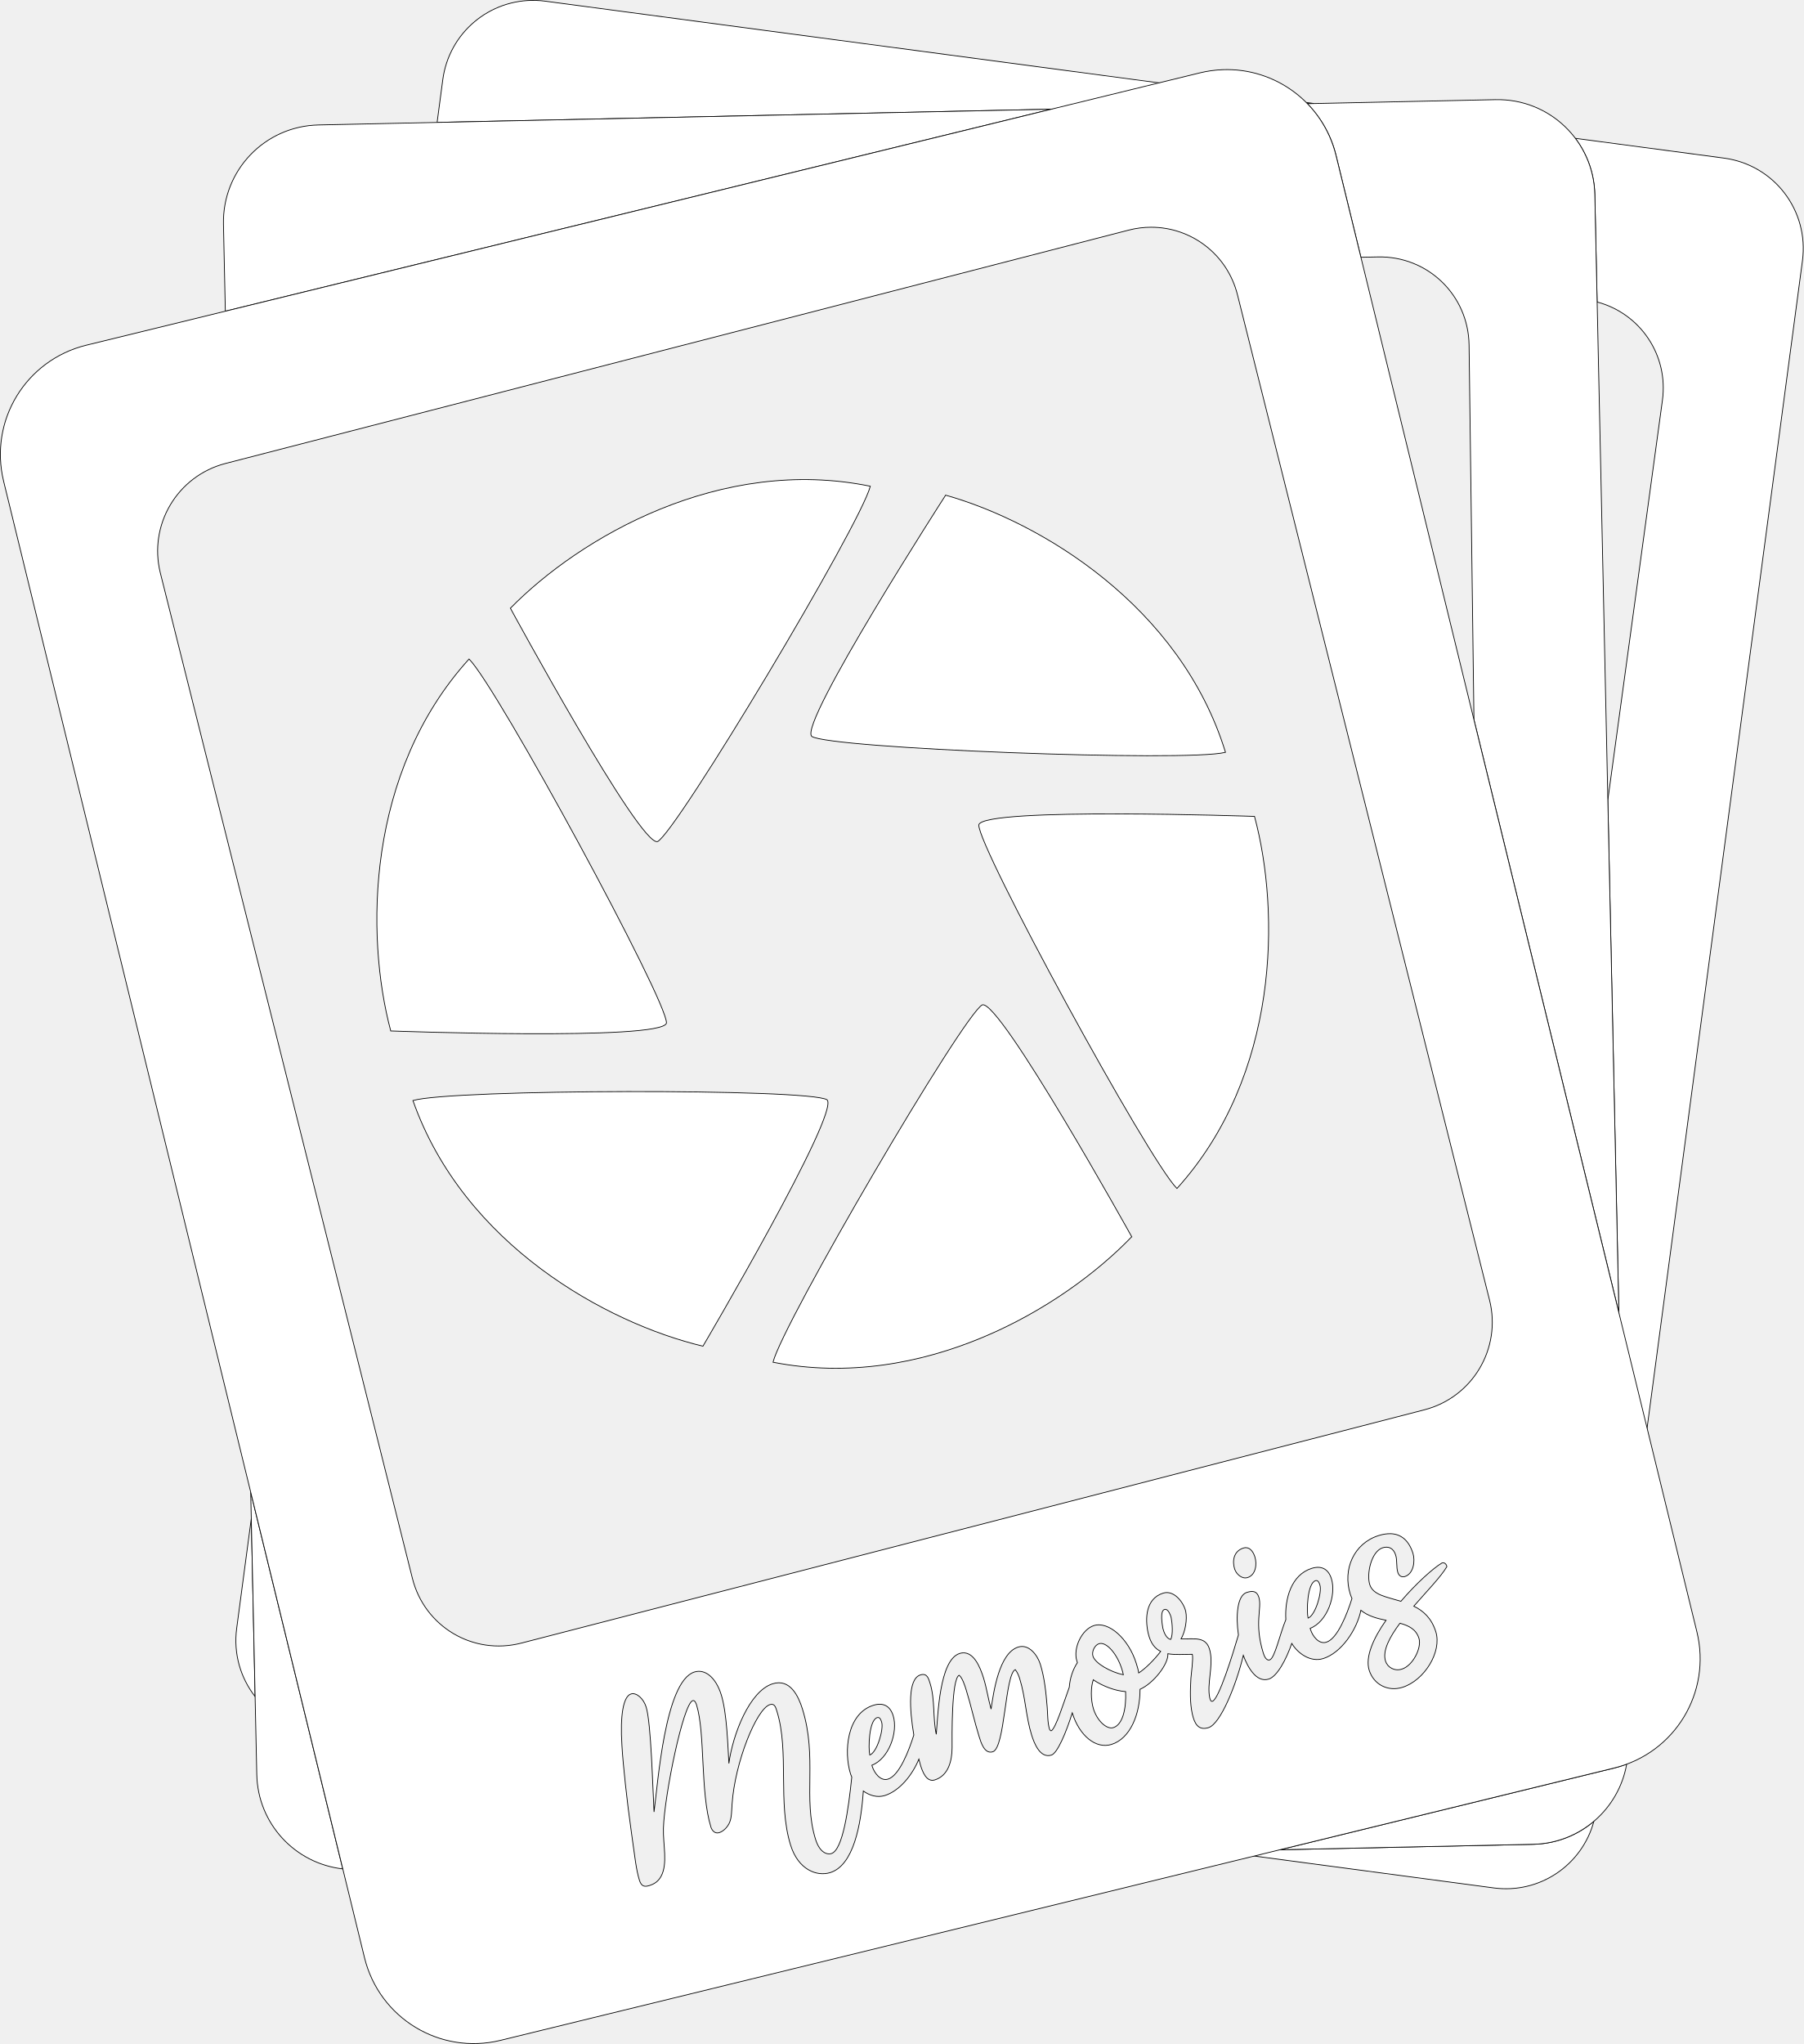
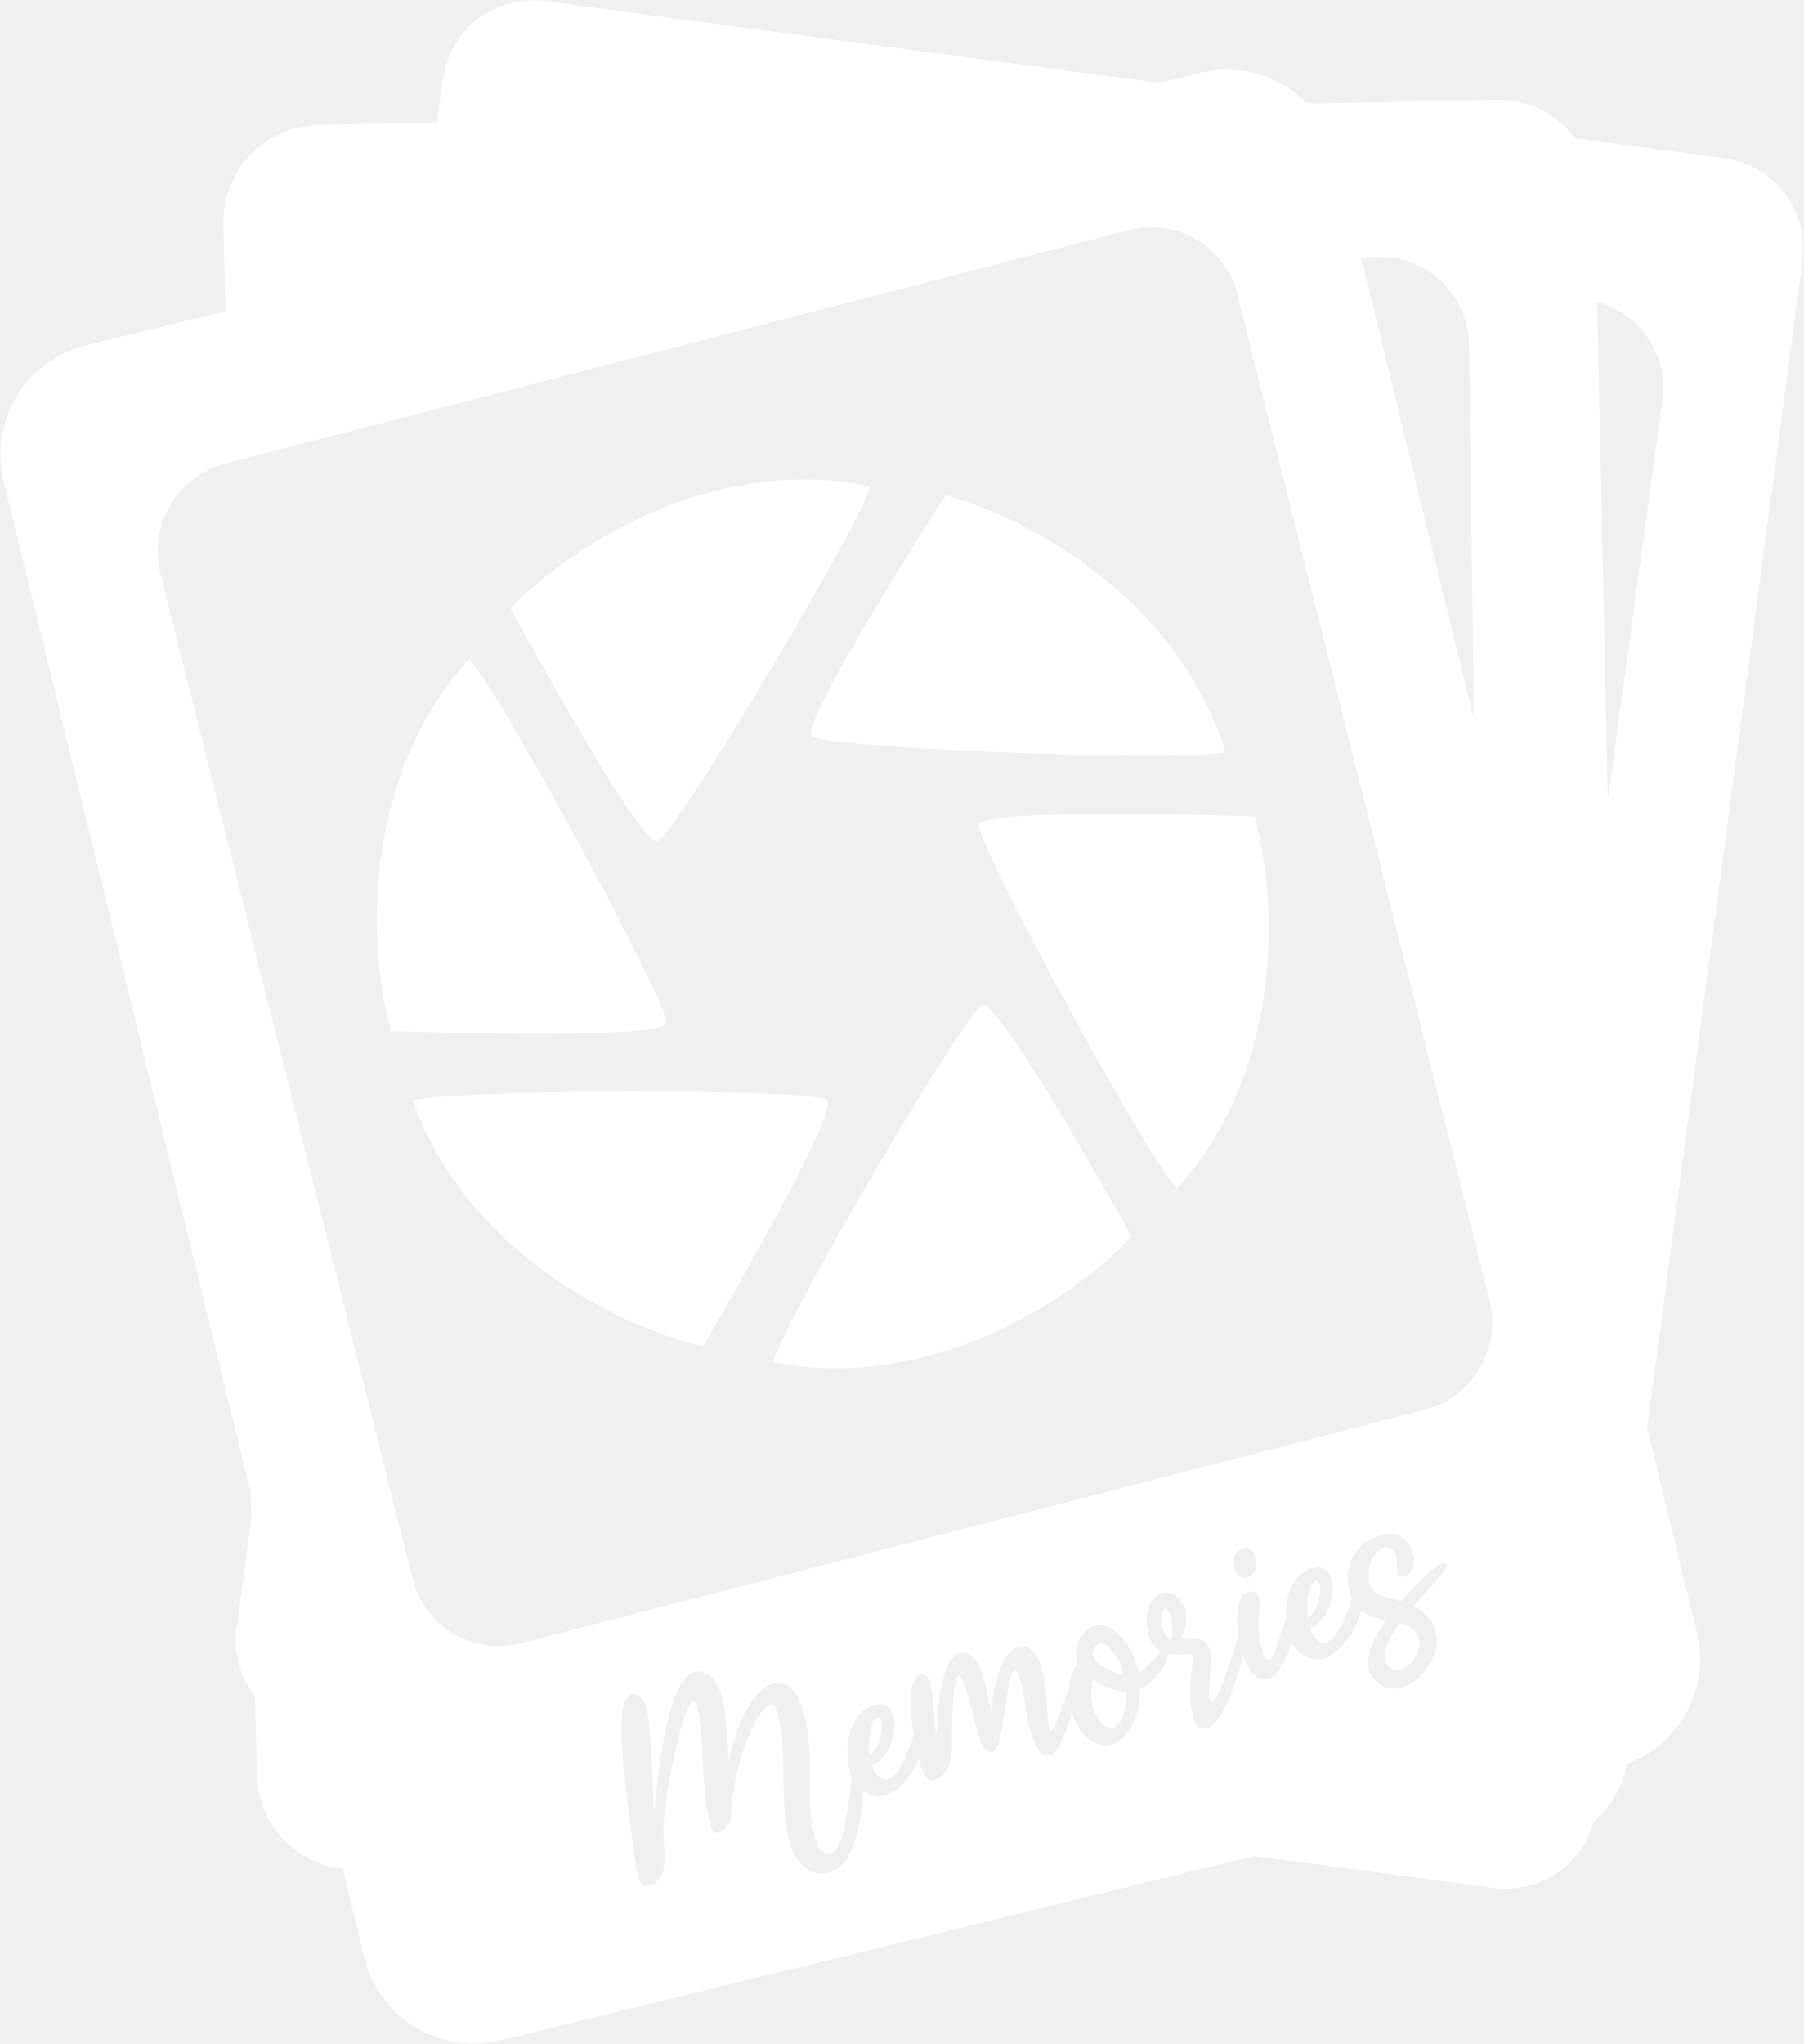
<svg xmlns="http://www.w3.org/2000/svg" width="122.01mm" height="138.24mm" version="1.1" viewBox="0 0 122.01 138.24">
-   <g transform="translate(26.616 -58.875)" fill="#fff" stroke="#000">
-     <g stroke-width=".05">
-       <path d="m9.646 58.903c-3.138-0.1-5.884 2.18-6.308 5.361l-0.384 2.889 59.331-1.275-52.006-6.923c-0.212-0.028-0.423-0.046-0.633-0.052zm70.3 9.326c0.803 1.064 1.295 2.379 1.325 3.819l0.156 7.251c2.908 0.771 4.837 3.581 4.418 6.648l-3.694 27.037 1.155 53.752 12.011-90.228c0.452-3.393-1.916-6.488-5.309-6.94zm-89.562 93.351-0.989 7.426c-0.228 1.716 0.266 3.354 1.248 4.614zm90.824 20.472c-1.11 0.942-2.54 1.524-4.116 1.558l-21.365 0.459 18.708 2.49c3.118 0.415 5.977-1.554 6.773-4.507z" stop-color="#000000" />
-       <path d="m74.555 65.614-12.735 0.274c0.918 0.943 1.61 2.132 1.947 3.508l1.682 6.879 1.157-0.023c3.368-0.068 6.114 2.589 6.158 5.957l0.331 25.339 9.803 40.094-1.625-75.593c-0.078-3.643-3.074-6.512-6.716-6.434zm-30.046 0.646-49.574 1.066c-3.643 0.078-6.512 3.074-6.434 6.716l0.127 5.88zm-54.164 93.541 0.41 19.087c0.072 3.337 2.594 6.018 5.817 6.385zm93.08 18.388c-0.273 0.101-0.552 0.191-0.841 0.261l-22.608 5.527 17.116-0.368c3.2-0.069 5.801-2.389 6.334-5.421z" stop-color="#000000" />
-       <path d="m56.087 63.588c-0.507 0.02-1.019 0.09-1.532 0.215l-75.332 18.418c-4.101 1.003-6.595 5.111-5.592 9.211l24.41 99.842c1.003 4.101 5.111 6.595 9.211 5.592l75.332-18.417c4.101-1.003 6.595-5.111 5.592-9.212l-24.41-99.842c-0.877-3.588-4.132-5.946-7.68-5.808zm-4.833 10.656c2.707-5e-3 5.154 1.816 5.845 4.573l17.051 67.988c0.819 3.267-1.147 6.576-4.408 7.418l-61.092 15.779c-3.261 0.842-6.547-1.11-7.367-4.377l-17.05-67.988c-0.819-3.267 1.147-6.575 4.408-7.418l61.092-15.78c0.51-0.132 1.02-0.195 1.521-0.196zm16.197 88.357c0.729 0.022 1.251 0.475 1.52 1.337 0.156 0.5 0.046 1.375-0.554 1.563-0.217 0.068-0.402-0.057-0.47-0.274-0.12-0.383-0.029-0.796-0.148-1.179-0.146-0.466-0.485-0.616-0.868-0.497-0.8 0.25-1.105 1.79-0.886 2.489 0.224 0.716 1.138 0.833 2.109 1.133 1.044-1.222 2.189-2.238 2.759-2.58 0.156-0.085 0.33 0.062 0.349 0.239-0.394 0.671-1.334 1.641-2.237 2.673 0.645 0.31 1.204 0.812 1.49 1.729 0.421 1.349-0.764 3.292-2.263 3.76-0.966 0.302-1.94-0.18-2.246-1.163-0.276-0.883 0.278-2.153 1.141-3.373-0.605-0.122-1.22-0.283-1.7-0.676-0.269 1.313-1.315 2.879-2.555 3.267-0.844 0.263-1.704-0.337-2.121-1.025-0.384 1.108-0.993 2.235-1.56 2.412-0.856 0.267-1.449-0.865-1.718-1.604-0.476 1.979-1.533 4.631-2.357 4.888-0.716 0.224-0.96-0.322-1.097-0.937-0.167-0.77-0.135-1.603-0.092-2.402 0.029-0.375 0.169-1.333 0.097-1.621-0.588-3e-3 -1.162 0.049-1.655-0.039 0.056 0.679-0.959 1.996-1.884 2.405 6e-3 1.717-0.677 3.337-1.926 3.727-1.049 0.328-2.169-0.565-2.658-2.131-0.414 1.328-1.004 2.727-1.412 2.854-0.766 0.239-1.166-0.806-1.337-1.355-0.39-1.249-0.415-2.558-0.805-3.808-0.068-0.217-0.152-0.428-0.303-0.619-0.697 0.345-0.686 5.297-1.519 5.557-0.566 0.177-0.805-0.644-0.924-1.027-0.328-1.049-0.55-2.114-0.878-3.163-0.088-0.283-0.25-0.8-0.472-0.986-0.529 0.238-0.483 4.191-0.48 4.904-5e-3 0.861-0.235 1.883-1.168 2.175-0.566 0.177-0.834-0.563-0.964-0.979-0.032-0.102-0.073-0.262-0.115-0.425-0.445 1.086-1.311 2.15-2.302 2.46-0.513 0.16-1.033 8e-5 -1.455-0.304-0.155 2.284-0.658 5.023-2.238 5.516-0.9 0.281-2.16-0.185-2.68-1.851-0.895-2.865-0.072-6.321-0.931-9.07-0.078-0.25-0.15-0.539-0.467-0.44-0.916 0.286-2.376 3.923-2.562 6.724-0.051 0.656-0.01 1.082-0.316 1.506-0.153 0.212-0.36 0.369-0.544 0.426-0.416 0.13-0.567-0.353-0.567-0.353-0.739-2.365-0.376-6.354-0.979-8.287-0.016-0.05-0.104-0.333-0.254-0.286-0.65 0.203-1.915 6.393-1.985 8.627-0.033 1.125 0.313 2.407-0.167 3.27-0.177 0.311-0.412 0.494-0.779 0.609-0.3 0.094-0.537 0.095-0.677-0.355-0.229-0.733-0.302-1.551-0.55-3.284-0.292-2.048-0.569-4.631-0.634-5.835-0.132-2.061 0.097-3.321 0.613-3.482 0.366-0.114 0.844 0.303 1.026 0.886 0.338 1.083 0.446 5.584 0.533 7.092 0.256-1.872 0.732-8.839 2.731-9.463 0.733-0.229 1.455 0.386 1.814 1.536 0.39 1.249 0.447 3.48 0.518 4.646 0.264-1.966 1.396-4.897 2.962-5.386 1.183-0.369 1.745 0.844 2.01 1.694 1.03 3.298 0.023 6.045 0.891 8.826 0.297 0.949 0.819 1.042 1.069 0.964 0.773-0.242 1.158-2.99 1.381-5.173-0.031-0.069-0.06-0.138-0.081-0.206-0.473-1.516-0.253-4.09 1.546-4.651 0.666-0.208 1.131 0.05 1.334 0.699 0.349 1.116-0.293 2.925-1.439 3.356l0.026 0.083c0.135 0.433 0.554 1.016 1.071 0.854 0.763-0.238 1.416-1.943 1.741-2.982-0.289-1.706-0.427-3.791 0.446-4.063 0.45-0.14 0.548 0.231 0.652 0.564 0.349 1.116 0.177 2.321 0.42 3.452 0.112-1.223 0.201-5.035 1.583-5.467 0.933-0.291 1.405 0.987 1.613 1.653 0.218 0.7 0.315 1.419 0.512 2.107 0.171-1.15 0.536-3.787 1.835-4.193 0.733-0.229 1.308 0.56 1.496 1.16 0.291 0.933 0.383 1.928 0.464 2.89 0.041 0.481 0.019 1.055 0.159 1.504 0.01 0.033 0.048 0.095 0.109 0.113 0.315-0.152 0.864-1.962 1.227-2.949 0.049-0.611 0.231-1.183 0.549-1.665l-0.036-0.116c-0.271-0.866 0.339-2.135 1.155-2.39 0.999-0.312 2.345 0.894 2.86 2.543 0.068 0.217 0.135 0.433 0.169 0.66 0.454-0.285 1.077-0.916 1.486-1.456-0.391-0.193-0.693-0.557-0.849-1.247-0.218-0.992-0.16-2.327 1.023-2.696 0.716-0.224 1.379 0.611 1.522 1.243 0.111 0.532-0.031 1.363-0.317 1.854 0.921 0.023 1.743-0.215 1.965 0.849 0.224 1.009-0.23 2.192-0.022 3.151 0.026 0.083 0.062 0.255 0.178 0.219 0.435-0.136 1.371-3.162 1.76-4.484-0.184-1.28-0.09-2.673 0.566-2.878 0.4-0.125 0.681-0.103 0.816 0.33 0.229 0.733-0.336 1.732 0.298 3.765 0.052 0.167 0.188 0.544 0.438 0.466 0.339-0.106 0.688-1.752 1.089-2.721-0.081-1.415 0.367-3.035 1.75-3.467 0.666-0.208 1.13 0.049 1.333 0.699 0.349 1.116-0.293 2.925-1.438 3.356l0.026 0.084c0.135 0.433 0.555 1.015 1.071 0.854 0.757-0.236 1.404-1.914 1.732-2.956-0.043-0.097-0.084-0.198-0.119-0.309-0.515-1.649 0.231-3.418 1.93-3.949 0.287-0.09 0.554-0.13 0.797-0.123zm-9.799 0.945c0.329-7e-3 0.533 0.334 0.624 0.625 0.151 0.483 0.07 1.221-0.496 1.398-0.383 0.12-0.768-0.236-0.877-0.586-0.161-0.516-0.082-1.199 0.601-1.412 0.052-0.016 0.101-0.024 0.148-0.025zm4.791 2.224c-0.02-3e-3 -0.041 8e-5 -0.064 8e-3 -0.566 0.177-0.614 2.075-0.506 2.535 0.506-0.195 0.95-1.759 0.804-2.226-0.032-0.102-0.095-0.306-0.234-0.317zm-10.194 1.951c-0.027-6e-3 -0.056-5e-3 -0.085 4e-3 -0.333 0.104-0.147 1.052-0.113 1.278 0.067 0.272 0.235 0.695 0.527 0.75 0.177-0.311 0.104-1.13 0.034-1.473-0.031-0.15-0.172-0.518-0.363-0.559zm15.838 0.937c-0.708 0.952-1.189 1.87-0.976 2.553 0.135 0.433 0.605 0.707 1.104 0.551 0.766-0.239 1.353-1.464 1.16-2.08-0.192-0.616-0.69-0.863-1.289-1.024zm-20.261 1.367c-0.032 3e-3 -0.063 8e-3 -0.093 0.017-0.3 0.094-0.507 0.542-0.413 0.842 0.156 0.5 1.216 1.083 2.057 1.259-0.025-0.138-0.061-0.255-0.103-0.389-0.307-0.984-0.968-1.761-1.447-1.73zm-0.482 2.46c-0.169 0.455-0.186 1.337 0.012 1.97 0.25 0.8 0.895 1.403 1.345 1.262 0.633-0.198 0.88-1.28 0.83-2.435-0.711-0.052-1.538-0.361-2.187-0.798zm-14.551 2.545c-0.02-3e-3 -0.041 8e-5 -0.064 8e-3 -0.566 0.177-0.614 2.075-0.506 2.535 0.506-0.195 0.95-1.759 0.804-2.225-0.032-0.102-0.096-0.306-0.234-0.317z" stop-color="#000000" />
+   <g transform="translate(26.616 -58.875)" fill="#fff">
+     <g>
+       <path d="m51.254 74.244 0 0c2.707 -0.005 5.154 1.816 5.845 4.573l17.051 67.988c0.819 3.267 -1.147 6.575 -4.408 7.418l-61.092 15.779c-3.261 0.842 -6.547 -1.11 -7.366 -4.377L-15.767 97.637c-0.819 -3.267 1.147 -6.575 4.408 -7.418L49.733 74.439c0.51 -0.132 1.02 -0.195 1.521 -0.196zm15.35 2.008c3.368 -0.068 6.114 2.589 6.158 5.957L73.094 107.548 65.449 76.275Zm14.823 3.047c2.908 0.771 4.836 3.581 4.417 6.648L82.152 112.981Zm-91.082 80.502 0.038 1.779 -0.989 7.426c-0.228 1.716 0.266 3.354 1.247 4.614l0.113 5.268c0.072 3.337 2.594 6.018 5.817 6.385l1.468 6.002c1.003 4.101 5.111 6.595 9.211 5.592l50.982 -12.464 16.201 2.156c3.117 0.415 5.978 -1.558 6.774 -4.511 1.145 -0.967 1.948 -2.325 2.217 -3.859 3.598 -1.321 5.684 -5.136 4.751 -8.951L84.808 155.46 95.318 76.509c0.452 -3.393 -1.916 -6.488 -5.309 -6.94L79.945 68.229C78.718 66.602 76.757 65.568 74.555 65.615v0l-12.271 0.264 -0.542 -0.072c-1.471 -1.465 -3.508 -2.301 -5.655 -2.217 -0.507 0.02 -1.019 0.09 -1.532 0.215L51.786 64.48 10.278 58.955c-0.212 -0.028 -0.423 -0.046 -0.633 -0.052v0c-3.137 -0.1 -5.884 2.18 -6.308 5.361l-0.384 2.889 -8.019 0.173c-3.642 0.078 -6.512 3.074 -6.434 6.716l0.127 5.88 -9.405 2.299c-4.101 1.003 -6.595 5.111 -5.592 9.211zm77.105 2.8c0.729 0.022 1.251 0.475 1.52 1.337 0.156 0.5 0.046 1.375 -0.554 1.563 -0.217 0.068 -0.402 -0.057 -0.47 -0.274 -0.12 -0.383 -0.029 -0.796 -0.148 -1.179 -0.146 -0.466 -0.485 -0.616 -0.868 -0.497 -0.8 0.25 -1.105 1.79 -0.886 2.489 0.224 0.716 1.138 0.833 2.109 1.133 1.044 -1.222 2.19 -2.238 2.759 -2.58 0.156 -0.085 0.33 0.062 0.349 0.239 -0.394 0.671 -1.334 1.641 -2.237 2.673 0.645 0.31 1.204 0.812 1.49 1.729 0.421 1.349 -0.764 3.292 -2.263 3.76 -0.966 0.302 -1.939 -0.18 -2.246 -1.163 -0.276 -0.883 0.278 -2.153 1.14 -3.373 -0.605 -0.122 -1.22 -0.283 -1.7 -0.676 -0.269 1.313 -1.315 2.879 -2.555 3.266 -0.844 0.263 -1.704 -0.337 -2.121 -1.025 -0.384 1.108 -0.993 2.235 -1.56 2.412 -0.856 0.267 -1.449 -0.865 -1.718 -1.604 -0.476 1.979 -1.533 4.631 -2.357 4.888 -0.716 0.224 -0.96 -0.322 -1.097 -0.937 -0.167 -0.77 -0.135 -1.603 -0.092 -2.402 0.029 -0.375 0.169 -1.333 0.097 -1.621 -0.588 -0.003 -1.162 0.049 -1.655 -0.039 0.056 0.679 -0.959 1.996 -1.884 2.406 0.006 1.717 -0.677 3.337 -1.926 3.727 -1.049 0.328 -2.169 -0.565 -2.658 -2.131 -0.414 1.328 -1.004 2.727 -1.412 2.854 -0.766 0.239 -1.166 -0.806 -1.337 -1.355 -0.39 -1.249 -0.415 -2.558 -0.805 -3.808 -0.068 -0.217 -0.152 -0.428 -0.303 -0.619 -0.697 0.345 -0.686 5.297 -1.519 5.557 -0.566 0.177 -0.805 -0.644 -0.924 -1.027 -0.328 -1.049 -0.55 -2.114 -0.878 -3.163 -0.088 -0.283 -0.25 -0.8 -0.472 -0.986 -0.529 0.238 -0.483 4.191 -0.48 4.904 -0.005 0.861 -0.235 1.883 -1.168 2.175 -0.566 0.177 -0.834 -0.563 -0.964 -0.979 -0.032 -0.102 -0.073 -0.262 -0.115 -0.425 -0.445 1.086 -1.311 2.15 -2.302 2.46 -0.513 0.16 -1.033 0 -1.455 -0.304 -0.155 2.284 -0.658 5.023 -2.238 5.516 -0.9 0.281 -2.16 -0.185 -2.68 -1.851 -0.895 -2.865 -0.072 -6.321 -0.931 -9.07 -0.078 -0.25 -0.15 -0.539 -0.467 -0.44 -0.916 0.286 -2.376 3.923 -2.562 6.724 -0.051 0.656 -0.01 1.082 -0.316 1.506 -0.153 0.212 -0.36 0.369 -0.544 0.426 -0.416 0.13 -0.567 -0.353 -0.567 -0.353 -0.739 -2.365 -0.376 -6.355 -0.979 -8.287 -0.016 -0.05 -0.104 -0.333 -0.254 -0.286 -0.65 0.203 -1.915 6.393 -1.985 8.627 -0.033 1.125 0.313 2.407 -0.167 3.27 -0.177 0.311 -0.412 0.494 -0.779 0.609 -0.3 0.094 -0.537 0.095 -0.677 -0.355 -0.229 -0.733 -0.302 -1.551 -0.55 -3.284 -0.292 -2.048 -0.569 -4.631 -0.634 -5.835 -0.132 -2.061 0.097 -3.321 0.613 -3.482 0.366 -0.114 0.844 0.303 1.026 0.886 0.338 1.083 0.446 5.584 0.533 7.092 0.256 -1.872 0.732 -8.839 2.731 -9.464 0.733 -0.229 1.455 0.386 1.814 1.536 0.39 1.249 0.447 3.48 0.518 4.646 0.264 -1.965 1.396 -4.897 2.962 -5.386 1.183 -0.369 1.745 0.844 2.01 1.694 1.03 3.298 0.023 6.045 0.891 8.826 0.297 0.949 0.819 1.042 1.069 0.964 0.773 -0.242 1.158 -2.99 1.381 -5.173 -0.031 -0.069 -0.06 -0.138 -0.081 -0.206 -0.473 -1.516 -0.253 -4.09 1.546 -4.651 0.666 -0.208 1.131 0.05 1.334 0.699 0.349 1.116 -0.293 2.925 -1.439 3.356l0.026 0.083c0.135 0.433 0.554 1.016 1.071 0.854 0.763 -0.238 1.416 -1.943 1.741 -2.982 -0.289 -1.706 -0.427 -3.791 0.446 -4.063 0.45 -0.14 0.548 0.231 0.652 0.564 0.349 1.116 0.177 2.321 0.42 3.452 0.112 -1.223 0.201 -5.035 1.583 -5.467 0.933 -0.291 1.405 0.987 1.613 1.653 0.218 0.7 0.315 1.419 0.512 2.107 0.171 -1.15 0.536 -3.787 1.836 -4.193 0.733 -0.229 1.308 0.56 1.496 1.16 0.291 0.933 0.383 1.928 0.464 2.89 0.041 0.481 0.019 1.055 0.159 1.504 0.01 0.033 0.048 0.095 0.109 0.113 0.315 -0.152 0.864 -1.961 1.227 -2.949 0.049 -0.611 0.231 -1.183 0.549 -1.665l-0.036 -0.116c-0.271 -0.866 0.339 -2.135 1.155 -2.39 0.999 -0.312 2.345 0.894 2.86 2.544 0.068 0.217 0.135 0.433 0.169 0.66 0.454 -0.285 1.077 -0.916 1.486 -1.456 -0.391 -0.193 -0.693 -0.557 -0.849 -1.247 -0.218 -0.992 -0.16 -2.327 1.023 -2.696 0.716 -0.224 1.379 0.611 1.522 1.243 0.111 0.532 -0.031 1.363 -0.317 1.854 0.921 0.023 1.743 -0.215 1.965 0.849 0.224 1.009 -0.23 2.192 -0.022 3.151 0.026 0.083 0.062 0.255 0.178 0.219 0.435 -0.136 1.371 -3.162 1.76 -4.484 -0.184 -1.28 -0.09 -2.673 0.566 -2.878 0.4 -0.125 0.681 -0.103 0.816 0.33 0.229 0.733 -0.336 1.732 0.298 3.765 0.052 0.167 0.188 0.544 0.438 0.466 0.339 -0.106 0.688 -1.752 1.089 -2.721 -0.081 -1.415 0.367 -3.035 1.75 -3.467 0.666 -0.208 1.13 0.049 1.333 0.699 0.349 1.116 -0.293 2.925 -1.438 3.356l0.026 0.084c0.135 0.433 0.555 1.015 1.071 0.854 0.757 -0.236 1.404 -1.914 1.732 -2.956 -0.043 -0.097 -0.084 -0.198 -0.119 -0.309 -0.515 -1.649 0.231 -3.418 1.93 -3.949 0.287 -0.09 0.554 -0.13 0.797 -0.123zm-9.799 0.945c0.329 -0.007 0.533 0.334 0.624 0.625 0.151 0.483 0.07 1.221 -0.496 1.398 -0.383 0.12 -0.768 -0.236 -0.877 -0.586 -0.161 -0.516 -0.082 -1.199 0.601 -1.412 0.052 -0.016 0.101 -0.024 0.148 -0.025zm4.791 2.224v0c-0.02 -0.003 -0.041 0 -0.064 0.008 -0.566 0.177 -0.614 2.075 -0.506 2.535 0.506 -0.195 0.95 -1.759 0.804 -2.226 -0.032 -0.102 -0.095 -0.306 -0.234 -0.317zm-10.194 1.951c-0.027 -0.006 -0.056 -0.005 -0.085 0.004 -0.333 0.104 -0.147 1.051 -0.113 1.278 0.067 0.272 0.235 0.695 0.527 0.75 0.177 -0.311 0.104 -1.13 0.034 -1.473 -0.031 -0.15 -0.172 -0.518 -0.363 -0.559zm15.838 0.937c-0.708 0.952 -1.189 1.87 -0.976 2.553 0.135 0.433 0.605 0.707 1.104 0.551 0.766 -0.239 1.353 -1.464 1.16 -2.08 -0.192 -0.616 -0.69 -0.863 -1.289 -1.024zm-20.261 1.367c-0.032 0.003 -0.063 0.008 -0.093 0.017 -0.3 0.094 -0.507 0.542 -0.413 0.842 0.156 0.5 1.216 1.083 2.057 1.259 -0.025 -0.138 -0.062 -0.255 -0.103 -0.389 -0.307 -0.984 -0.967 -1.761 -1.446 -1.73zm-0.482 2.46c-0.169 0.455 -0.186 1.337 0.012 1.97 0.25 0.8 0.895 1.403 1.345 1.262 0.633 -0.198 0.88 -1.28 0.83 -2.435 -0.711 -0.052 -1.538 -0.361 -2.186 -0.798zm-14.551 2.545c-0.02 -0.003 -0.041 0 -0.064 0.008 -0.566 0.177 -0.614 2.075 -0.506 2.535 0.506 -0.195 0.95 -1.759 0.804 -2.225 -0.032 -0.102 -0.096 -0.306 -0.234 -0.317z" />
    </g>
-     <g stroke-width=".05">
+     <g>
      <path d="m7.912 100.01s8.753 16.126 9.954 15.783c1.287-0.635 13.728-21.418 14.393-24.033-10.13-2.08-19.645 3.459-24.346 8.25z" />
      <path d="m37.355 92.365s-9.939 15.423-9.061 16.311c1.175 0.824 25.38 1.753 27.992 1.079-3.041-9.884-12.471-15.568-18.931-17.391z" />
      <path d="m58.25 114.09s-18.337-0.64-18.651 0.568c-0.106 1.431 11.489 22.698 13.405 24.597 6.933-7.673 6.988-18.683 5.246-25.165z" />
      <path d="m49.944 142.52s-8.91-16.04-10.107-15.685c-1.281 0.648-13.519 21.55-14.159 24.171 10.15 1.982 19.61-3.65 24.265-8.486z" />
      <path d="m20.937 149.92s9.308-15.812 8.395-16.664c-1.208-0.775-25.43-0.726-28.013 0.052 3.438 9.753 13.089 15.052 19.618 16.612z" />
      <path d="m-0.183 128.6s18.336 0.679 18.652-0.529c0.109-1.431-11.442-22.722-13.354-24.625-6.949 7.659-7.027 18.669-5.298 25.154z" />
    </g>
  </g>
</svg>
